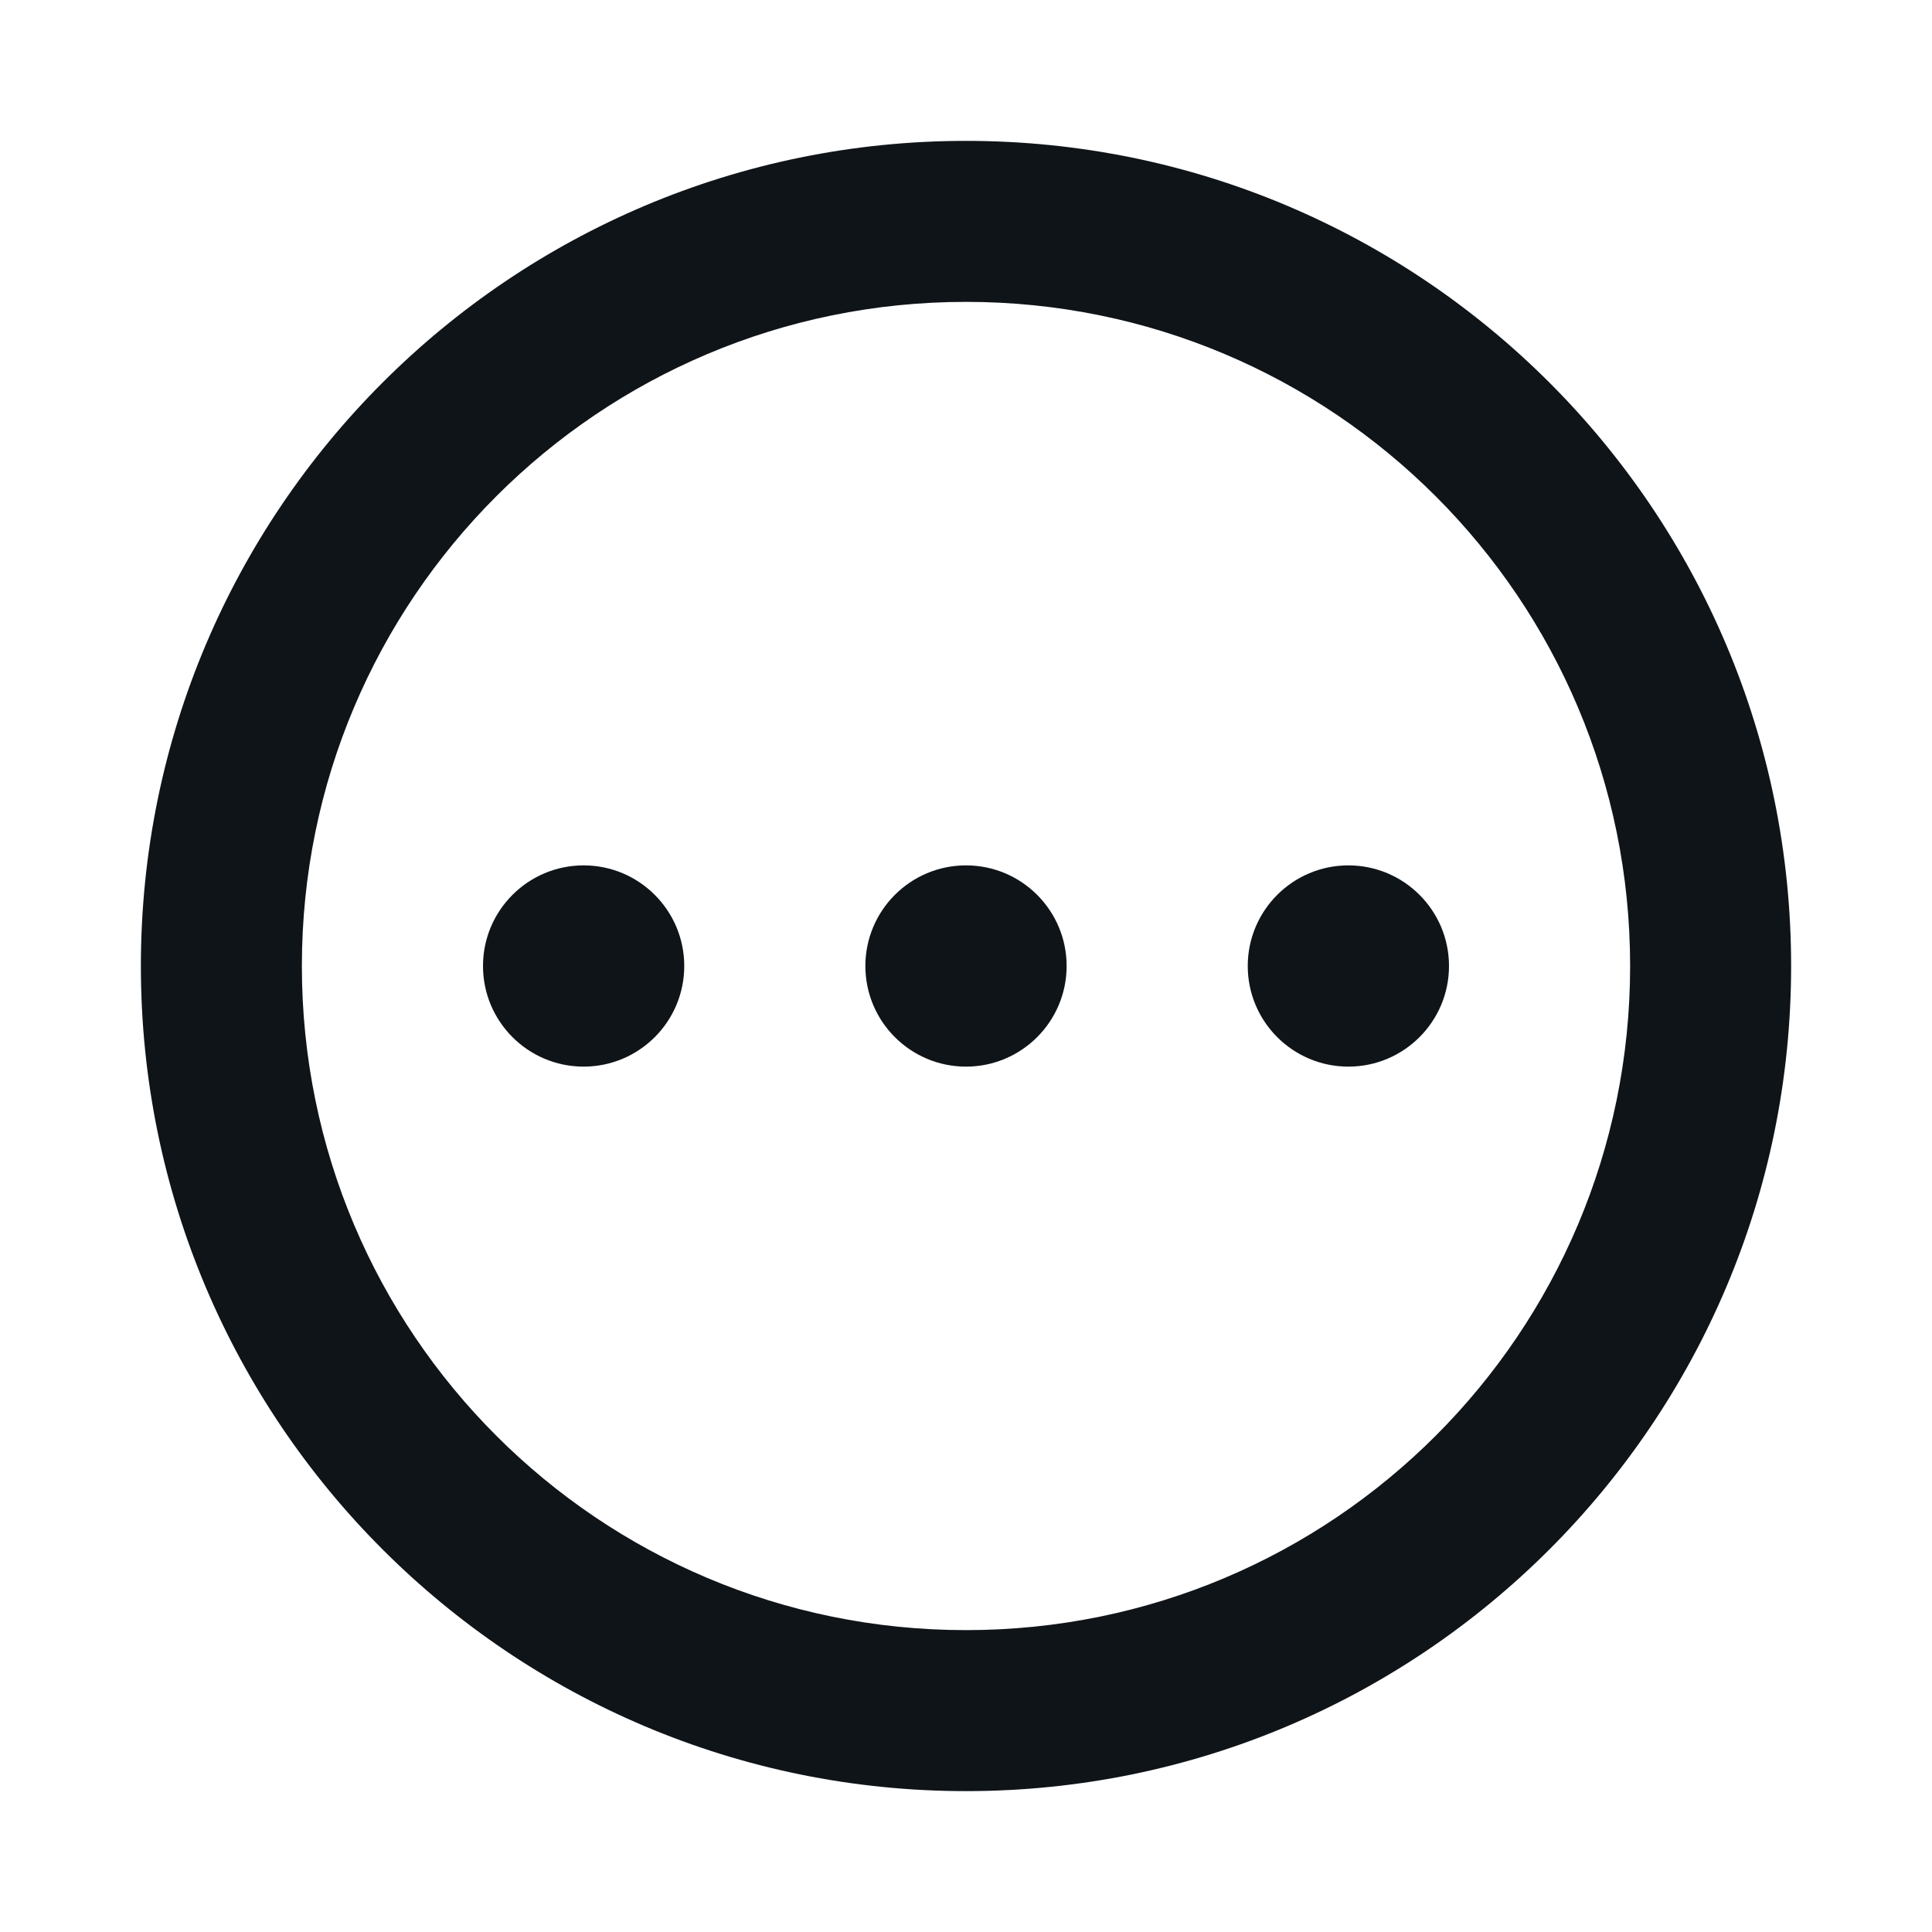
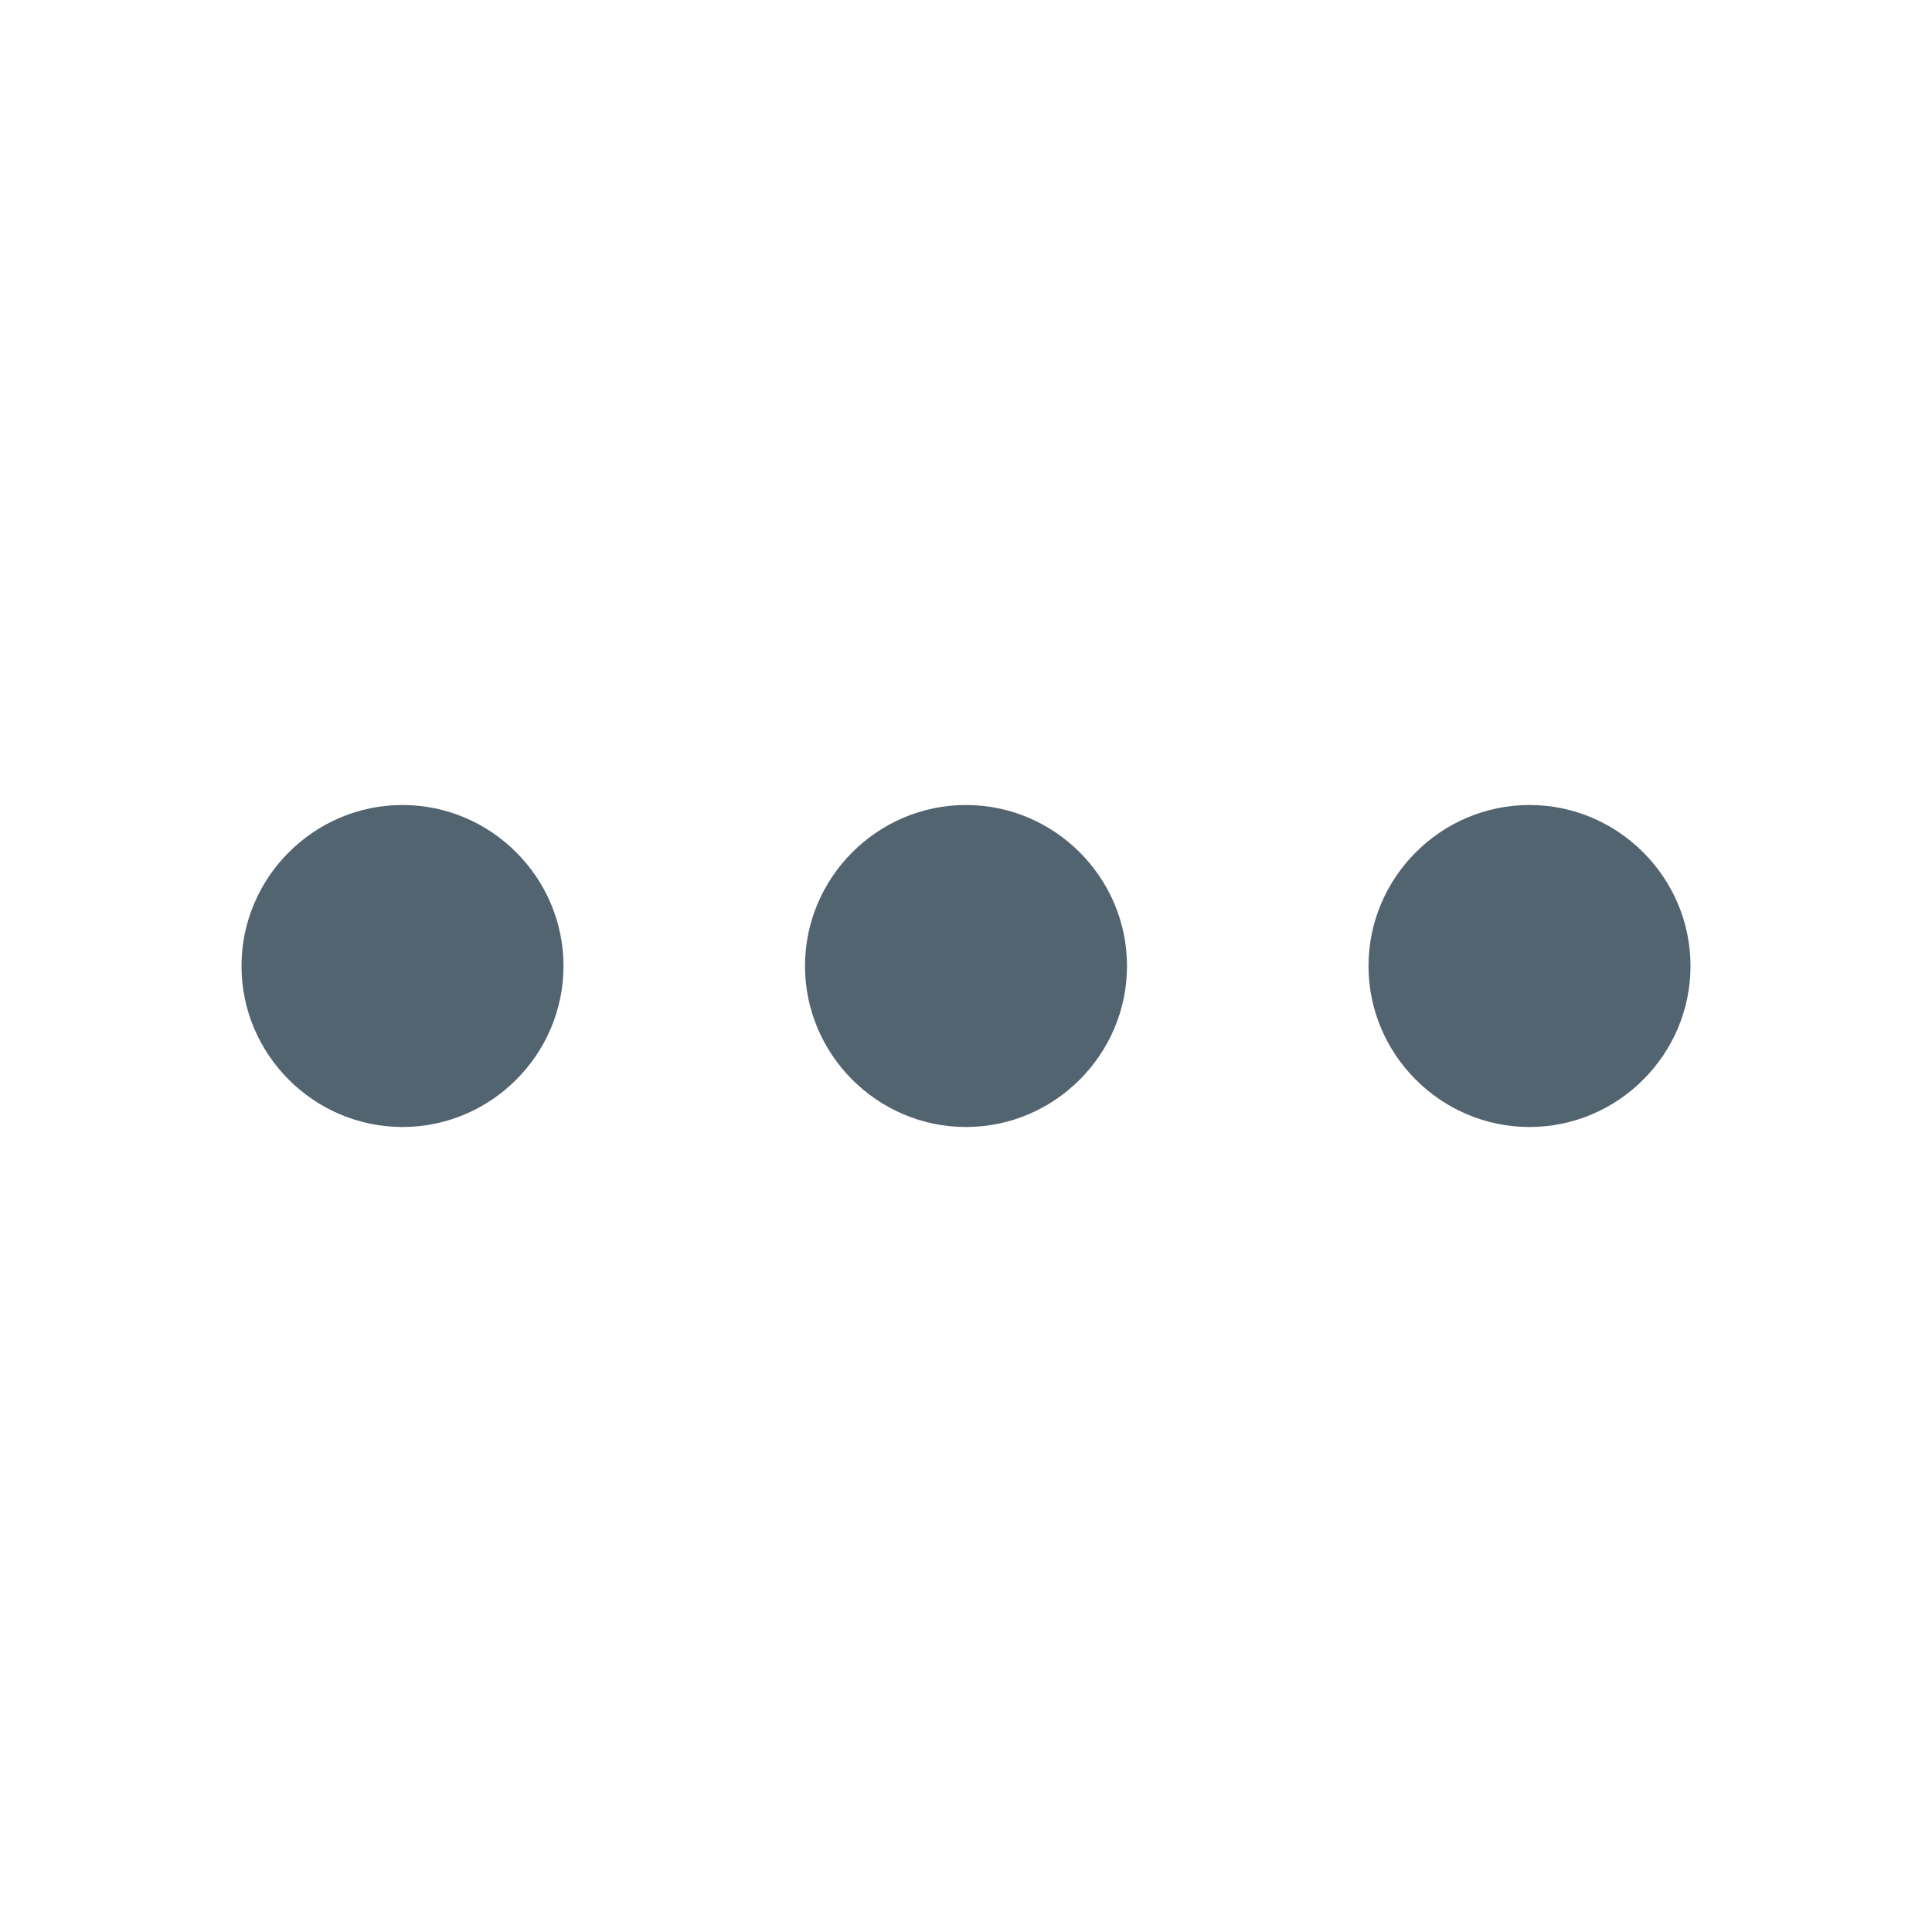
- <svg xmlns="http://www.w3.org/2000/svg" viewBox="0 0 24 24" aria-hidden="true" class="r-4qtqp9 r-yyyyoo r-dnmrzs r-bnwqim r-1plcrui r-lrvibr r-18jsvk2 r-lwhw9o r-cnnz9e" width="26" height="26">
-   <g fill="#0F1419">
-     <path d="M3.75 12c0-4.56 3.69-8.25 8.25-8.25s8.25 3.69 8.25 8.25-3.69 8.25-8.25 8.25S3.75 16.56 3.75 12zM12 1.75C6.34 1.75 1.75 6.34 1.75 12S6.34 22.25 12 22.25 22.25 17.66 22.25 12 17.66 1.75 12 1.75zm-4.75 11.5c.69 0 1.25-.56 1.25-1.25s-.56-1.25-1.25-1.25S6 11.31 6 12s.56 1.25 1.25 1.25zm9.5 0c.69 0 1.25-.56 1.25-1.25s-.56-1.25-1.25-1.25-1.25.56-1.25 1.25.56 1.25 1.25 1.25zM13.25 12c0 .69-.56 1.25-1.25 1.25s-1.25-.56-1.25-1.25.56-1.25 1.25-1.25 1.25.56 1.25 1.25z" fill="#0F1419" />
+ <svg xmlns="http://www.w3.org/2000/svg" viewBox="0 0 24 24" aria-hidden="true" class="r-4qtqp9 r-yyyyoo r-dnmrzs r-bnwqim r-1plcrui r-lrvibr r-ip8ujx r-1p4rafz" width="18" height="18">
+   <g fill="#536471">
+     <path d="M3 12c0-1.1.9-2 2-2s2 .9 2 2-.9 2-2 2-2-.9-2-2zm9 2c1.1 0 2-.9 2-2s-.9-2-2-2-2 .9-2 2 .9 2 2 2zm7 0c1.1 0 2-.9 2-2s-.9-2-2-2-2 .9-2 2 .9 2 2 2z" fill="#536471" />
  </g>
</svg>
